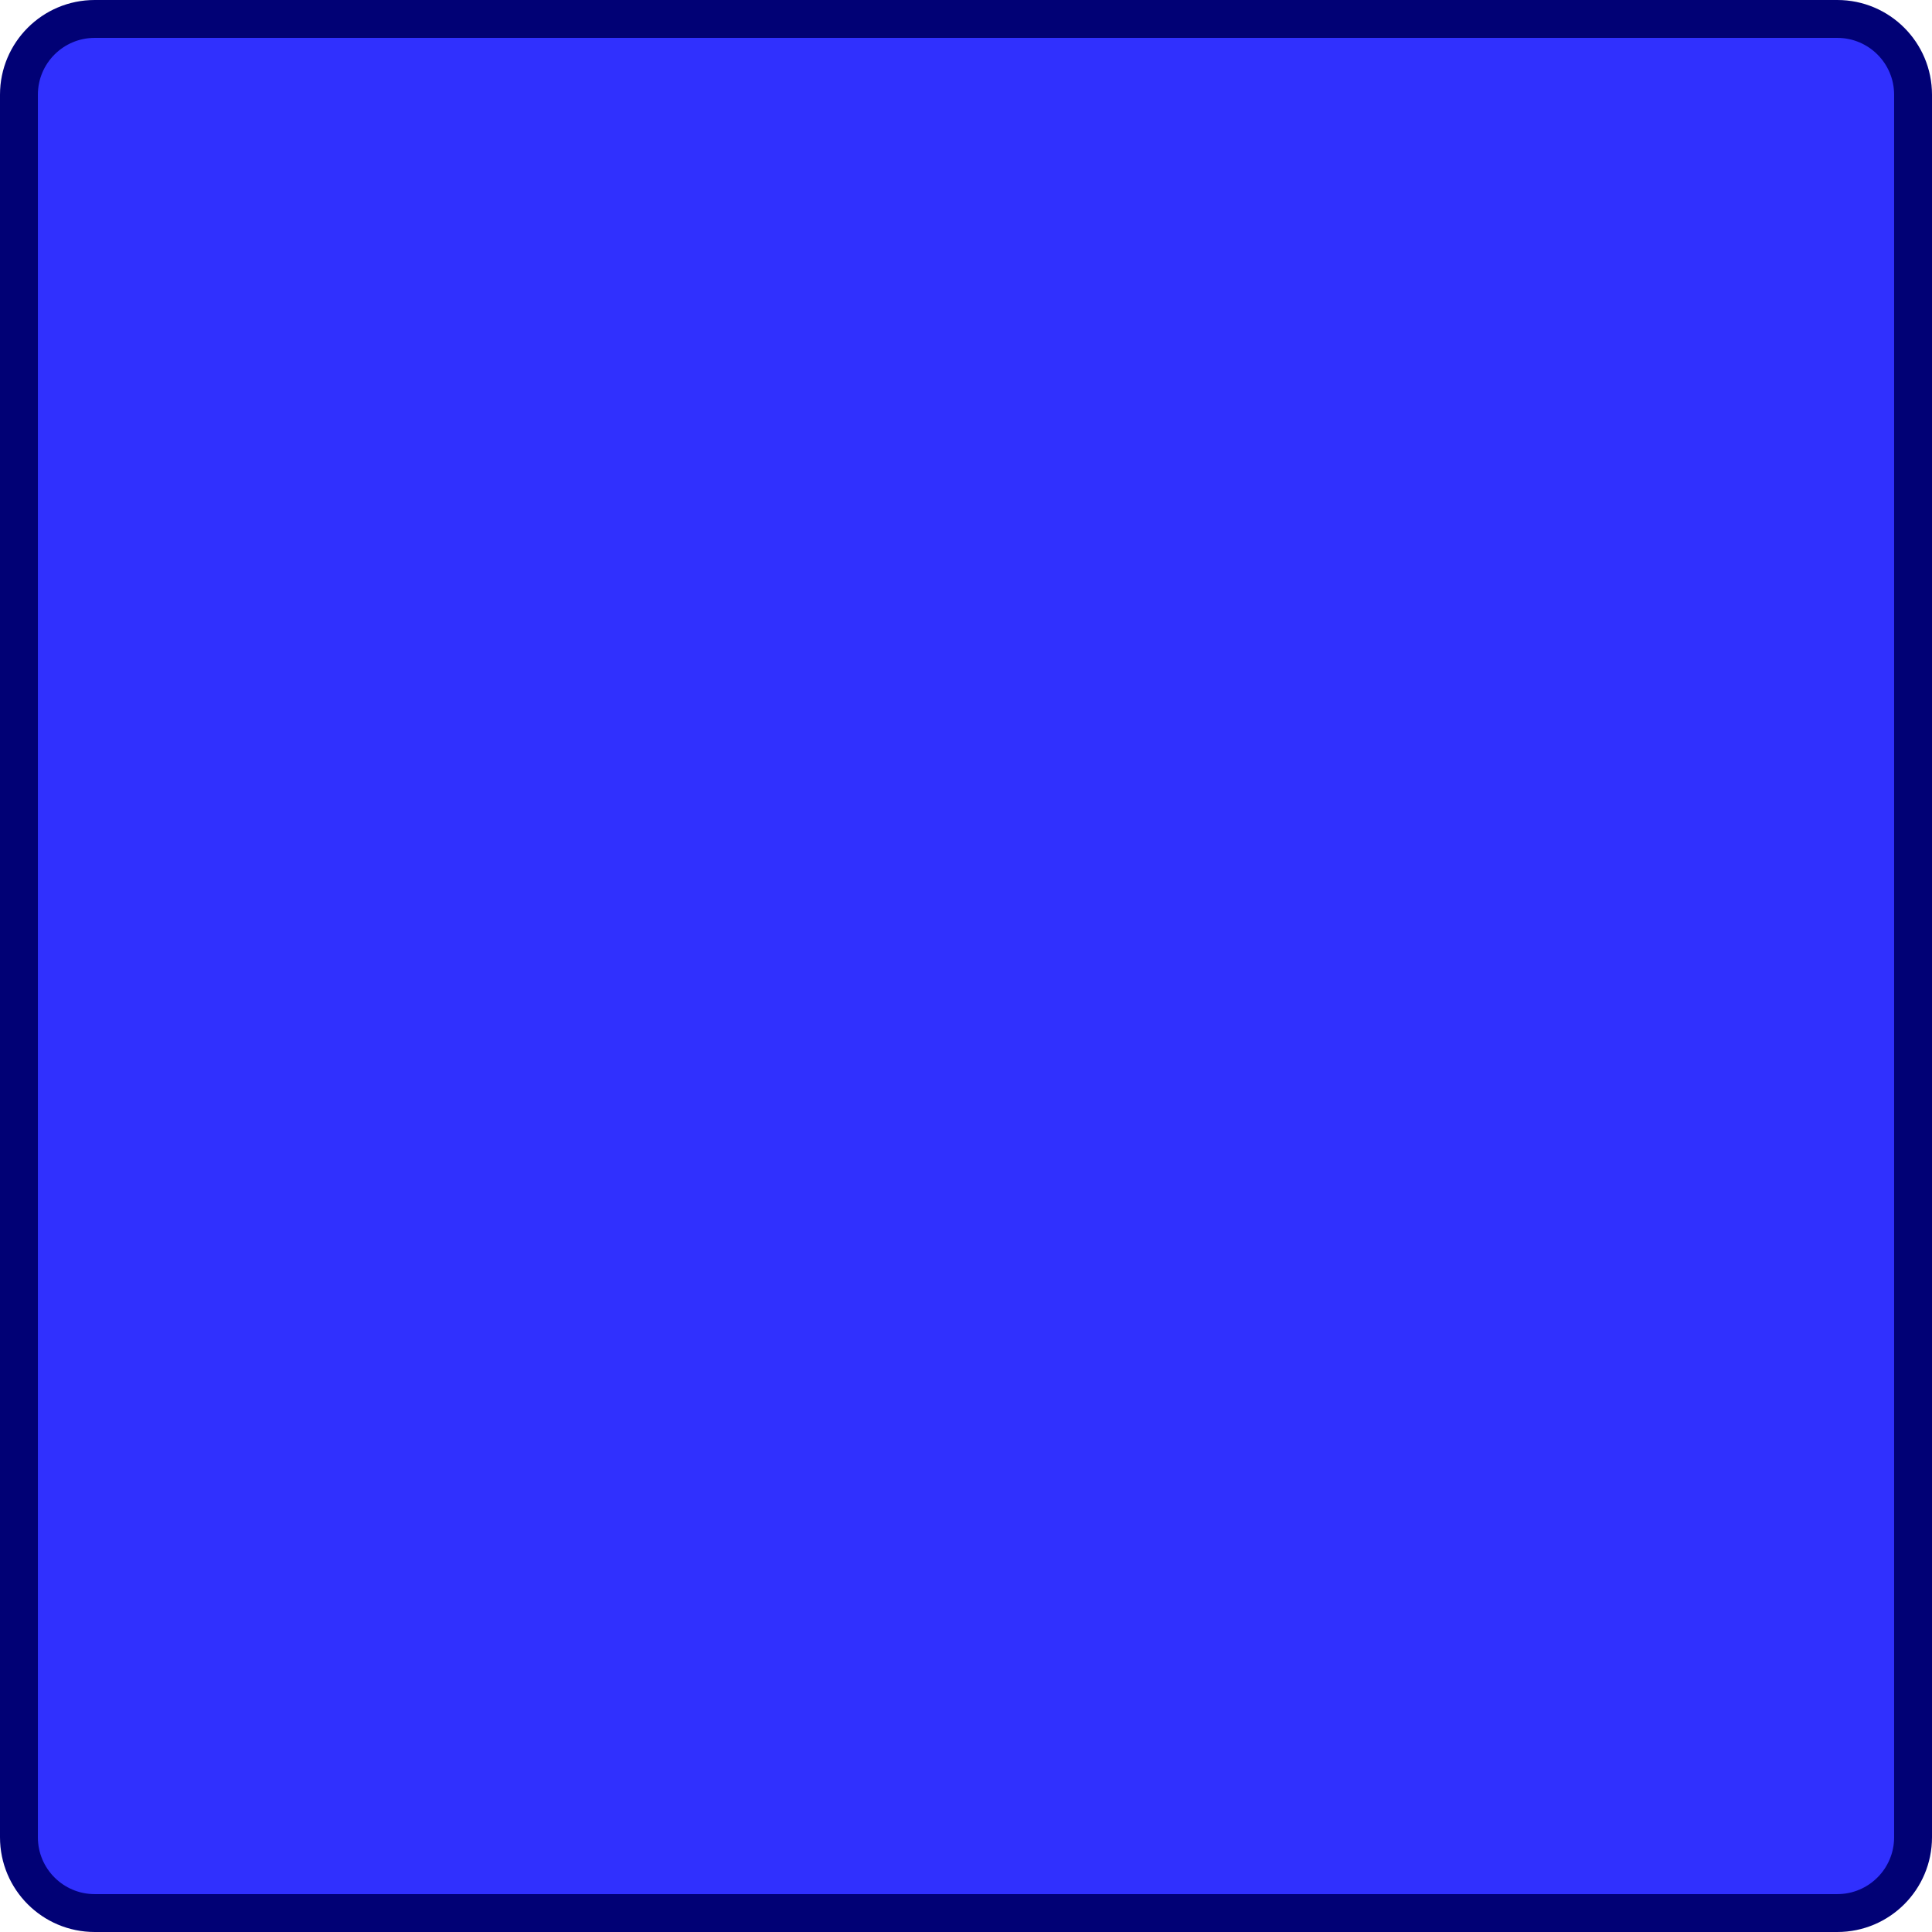
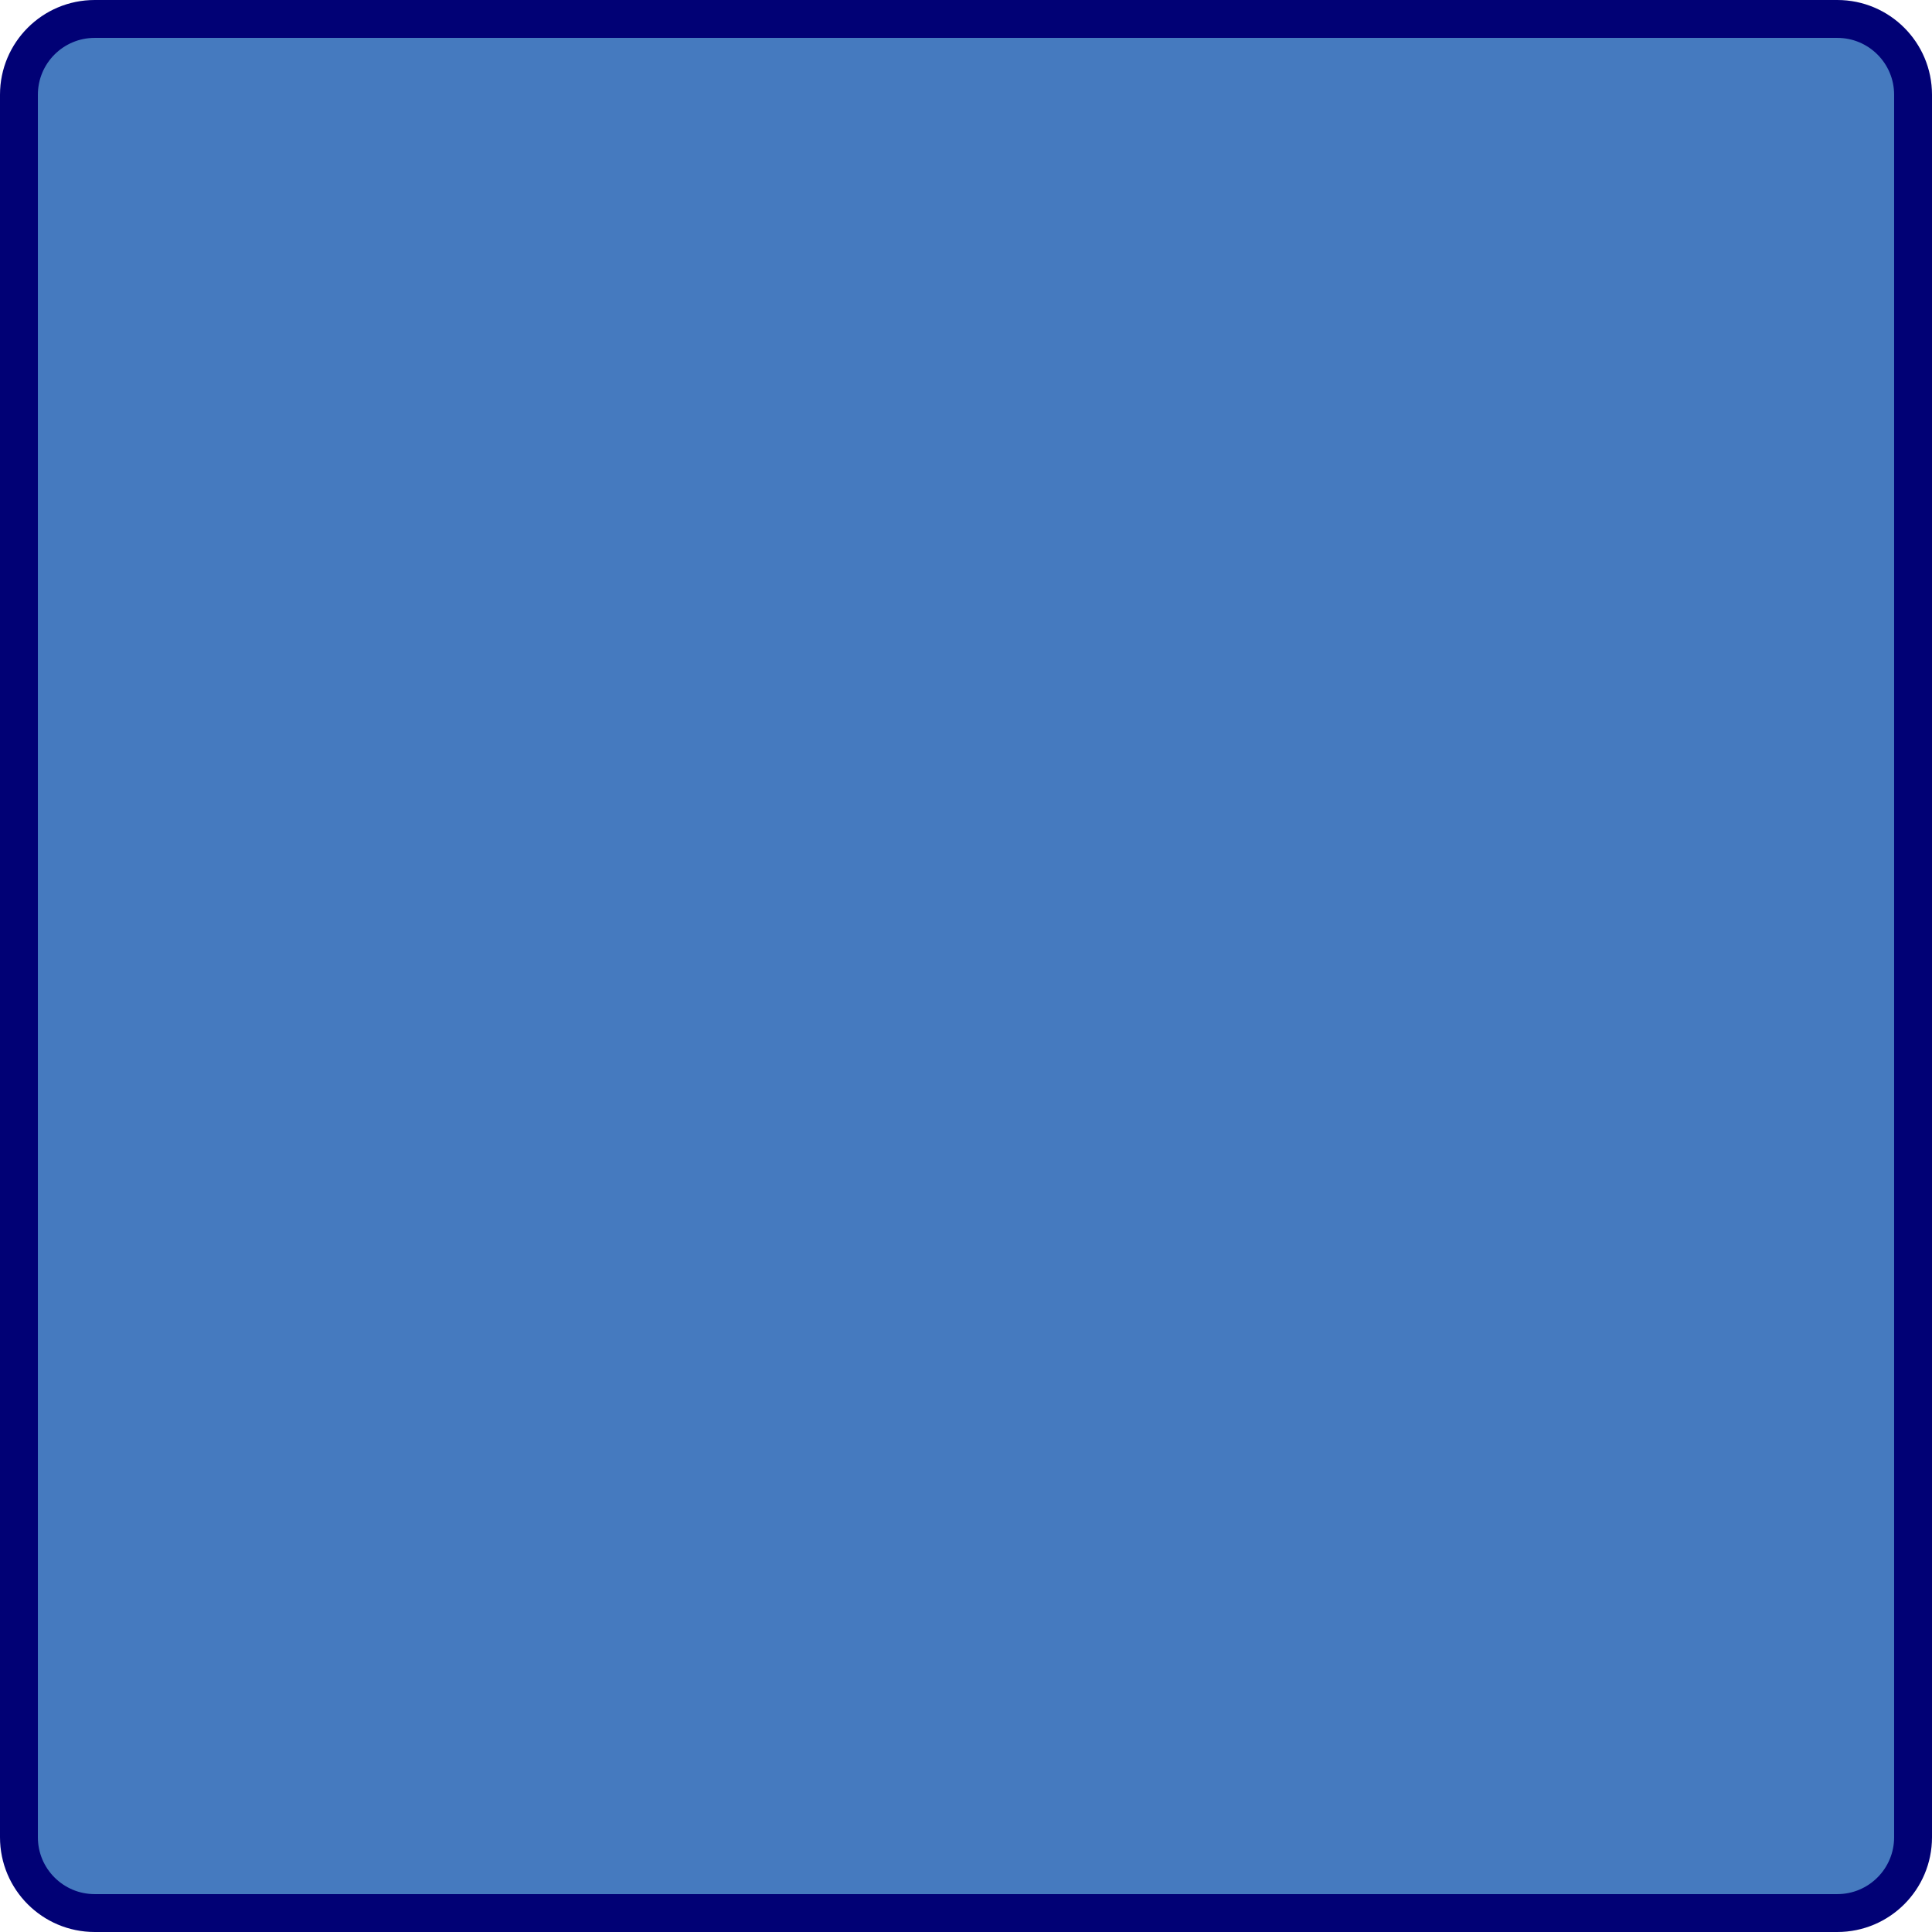
<svg xmlns="http://www.w3.org/2000/svg" width="100%" height="100%" viewBox="0 0 51.0 51.0">
-   <rect x="0.5" y="0.5" width="50.0" height="50.0" rx="2" ry="2" id="shield" style="fill:#3030fe;stroke:#010175;stroke-width:1;" />
+   <rect x="0.5" y="0.5" width="50.0" height="50.0" rx="2" ry="2" id="shield" style="fill:#457abf;stroke:#010175;stroke-width:1;" />
</svg>
